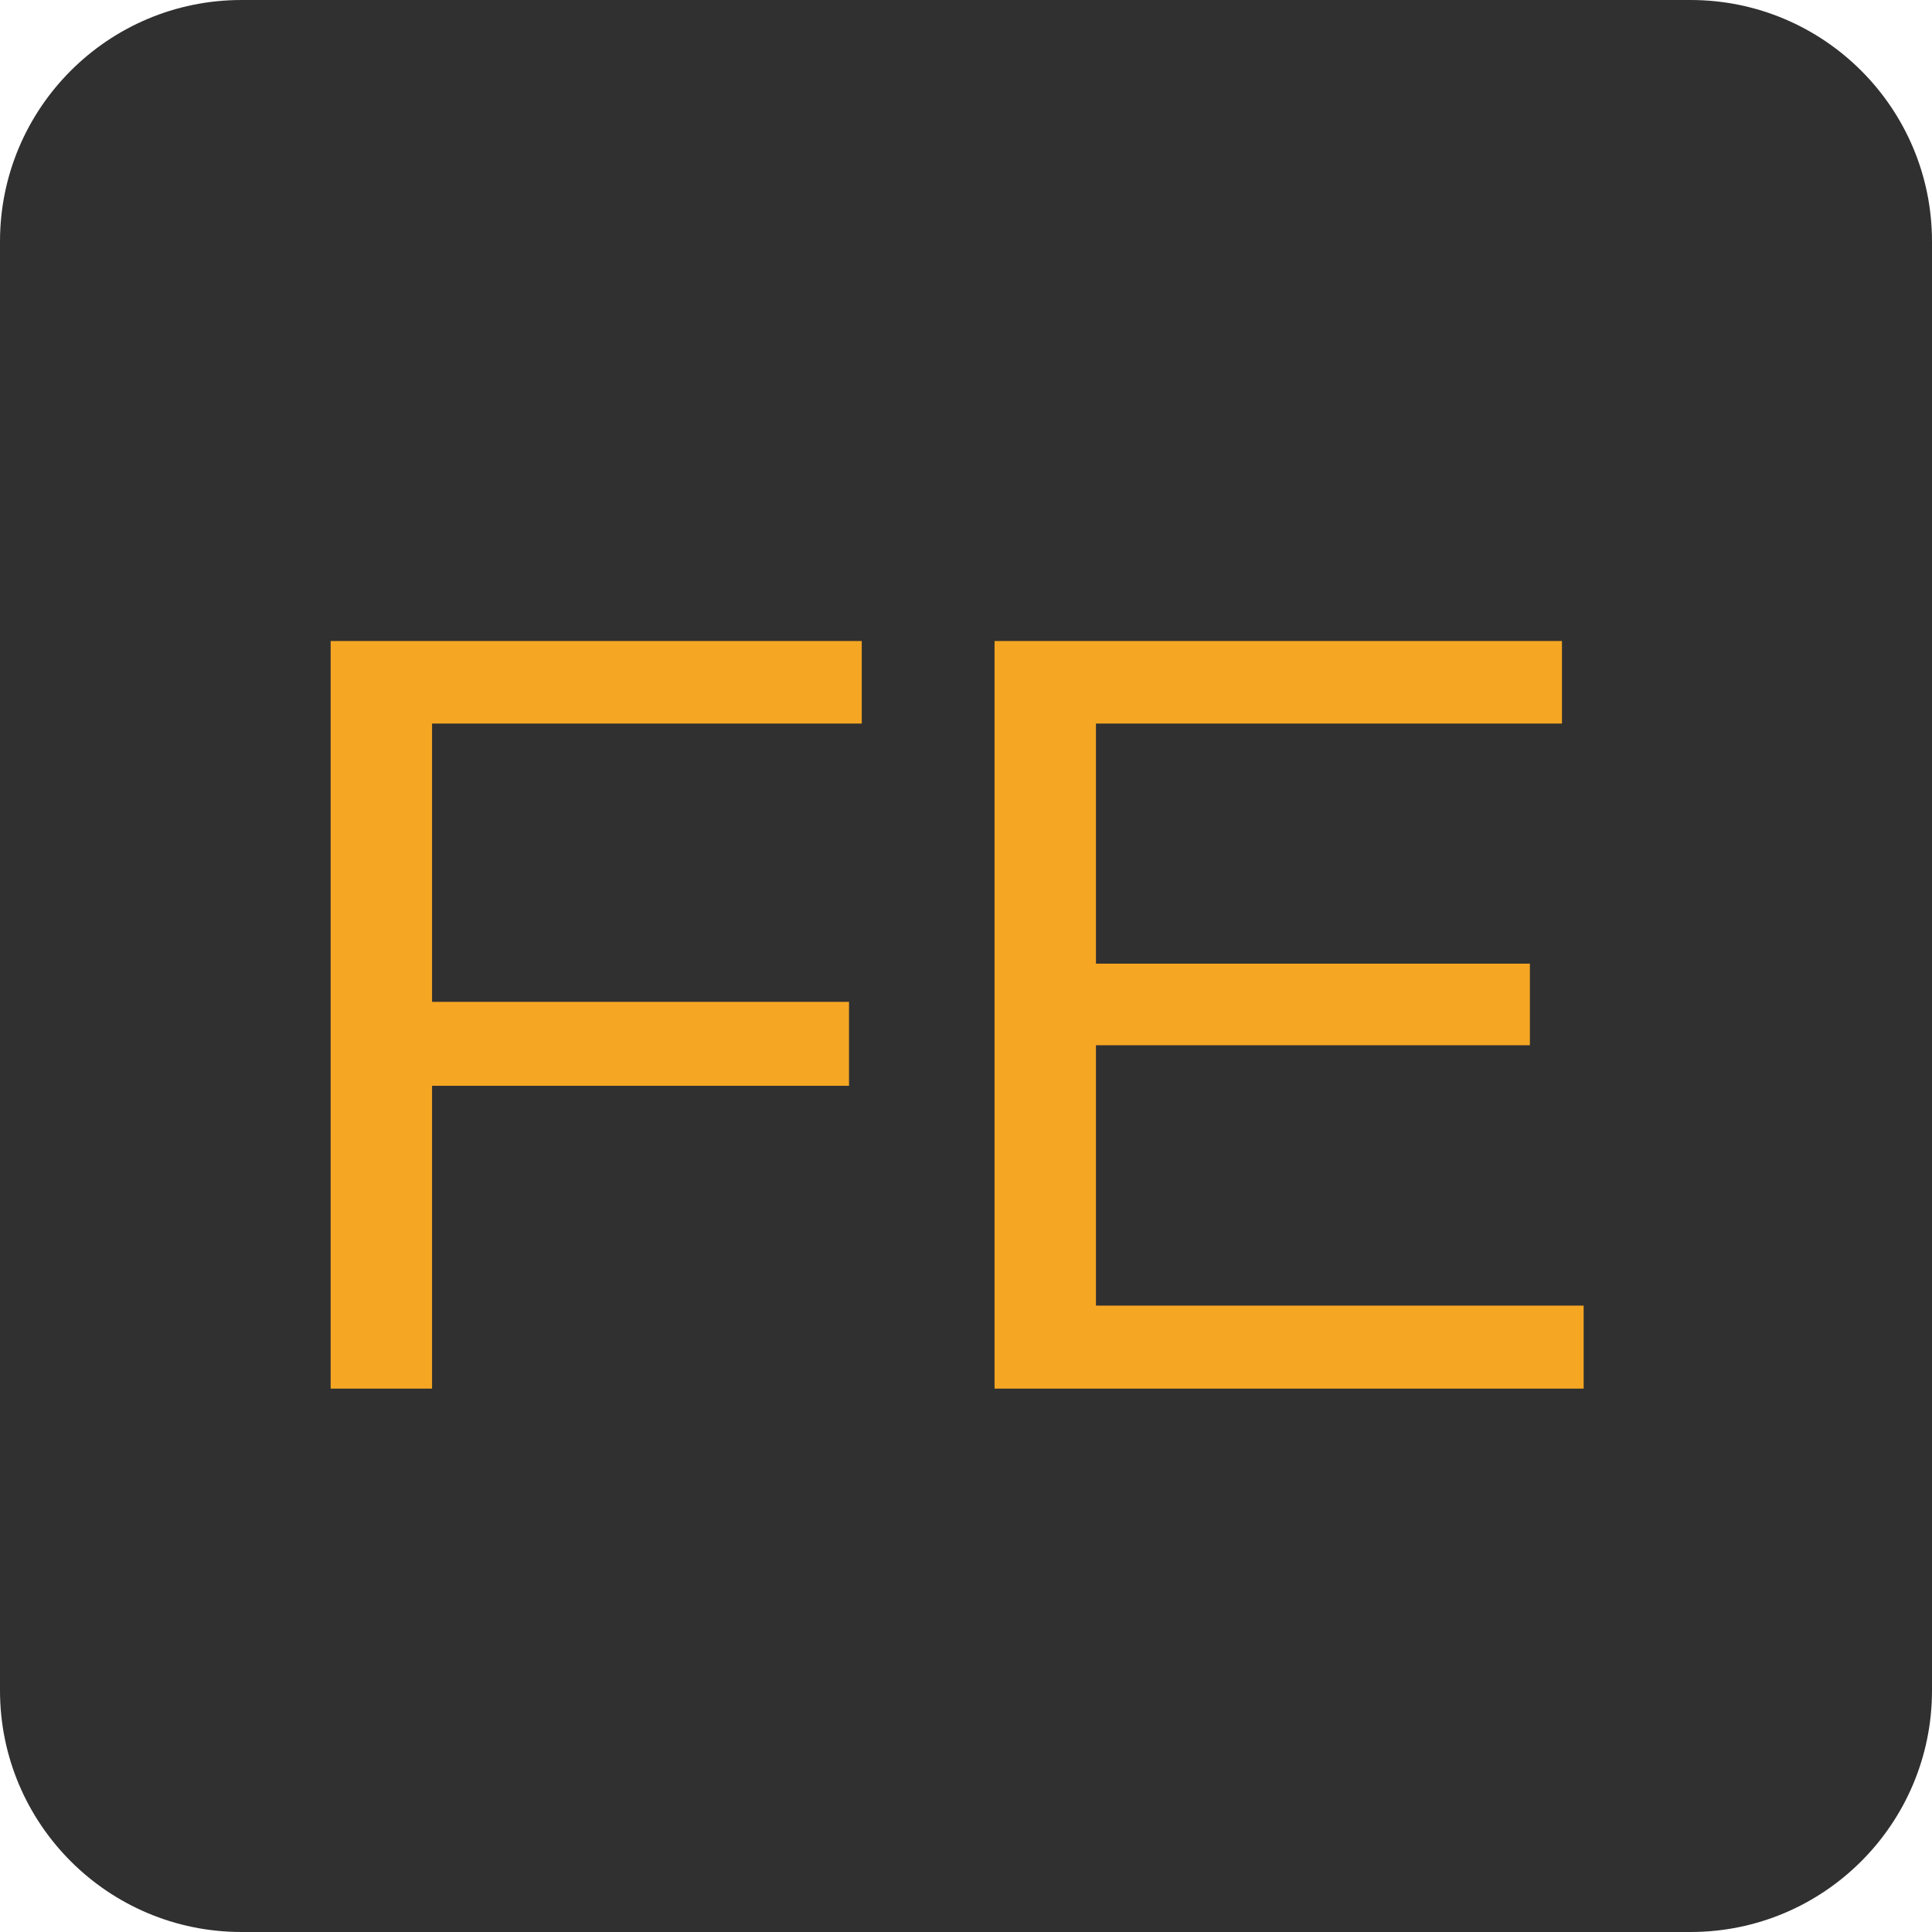
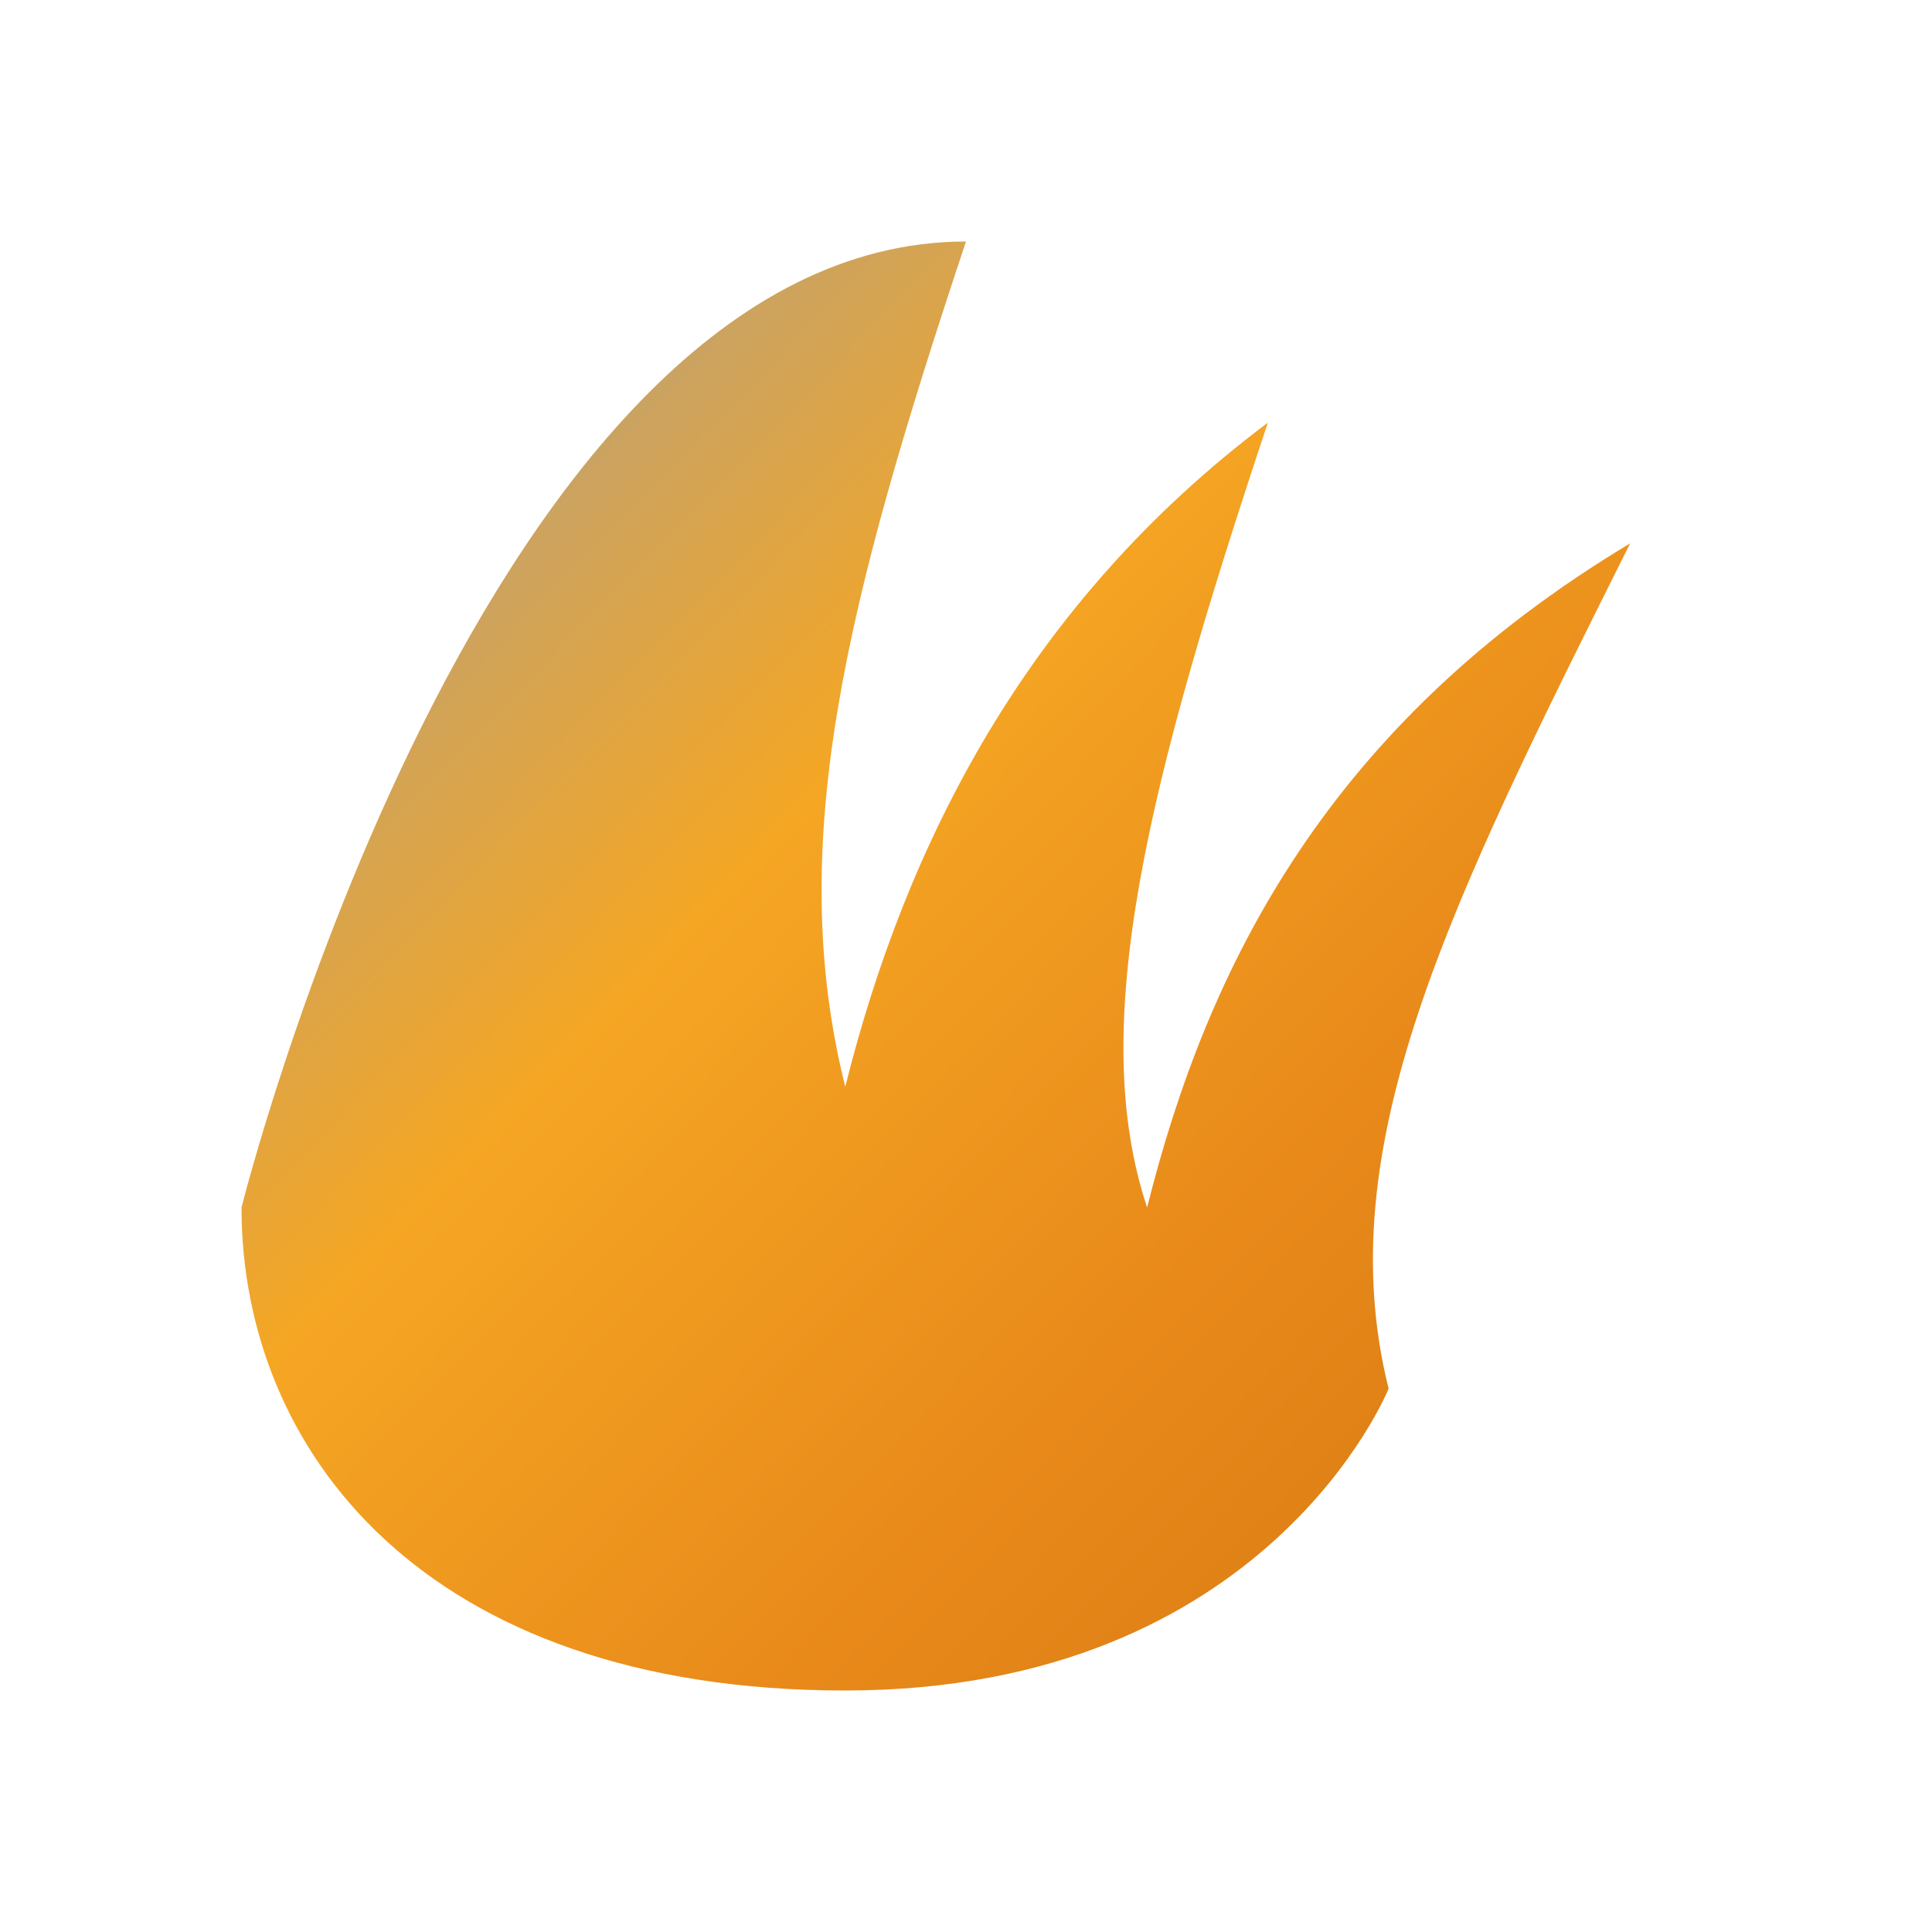
<svg xmlns="http://www.w3.org/2000/svg" viewBox="0 0 64 64">
-   <rect width="64" height="64" rx="8" fill="#303030" />
-   <text x="8" y="46" font-family="Arial, sans-serif" font-size="36" font-weight="300" fill="#F5A623">FE</text>
+   <path d="M8 40 C8 40 16 8 32 8 C28 20 26 28 28 36 C30 28 34 20 42 14 C38 26 36 34 38 40 C40 32 44 24 54 18 C48 30 44 38 46 46 C46 46 42 56 28 56 C14 56 8 48 8 40Z" fill="url(#grad)" />
+   <defs>
+     <linearGradient id="grad" x1="0" y1="0" x2="1" y2="1">
+       <stop offset="0%" stop-color="#A0A0A0" />
+       <stop offset="40%" stop-color="#F5A623" />
+       <stop offset="70%" stop-color="#E8891A" />
+       <stop offset="100%" stop-color="#D47710" />
+     </linearGradient>
+   </defs>
</svg>
